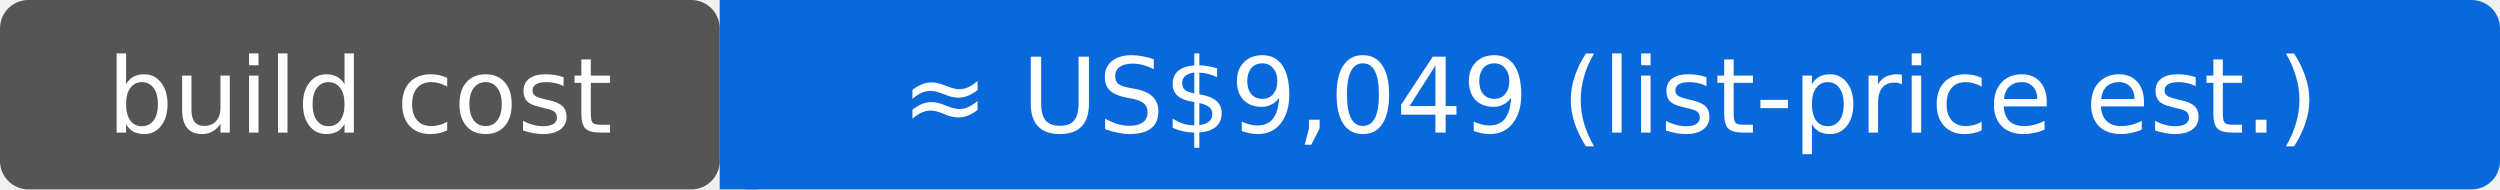
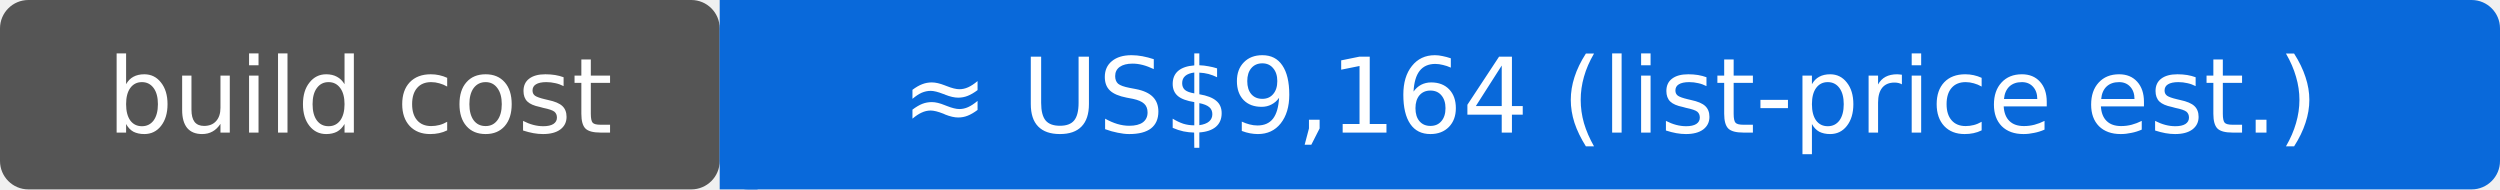
- <svg xmlns="http://www.w3.org/2000/svg" width="264" height="20" viewBox="0 0 264 20" role="img" aria-label="build cost: ≈ US$9,049 (list-price est.)">
+ <svg xmlns="http://www.w3.org/2000/svg" width="264" height="20" viewBox="0 0 264 20" role="img" aria-label="build cost: ≈ US$9,164 (list-price est.)">
  <rect width="76" height="20" rx="3" fill="#555" />
  <rect x="76" width="188" height="20" rx="3" fill="#0969da" />
  <rect x="76" width="4" height="20" fill="#0969da" />
  <g fill="#fff" font-family="Verdana,DejaVu Sans,sans-serif" font-size="11" text-anchor="middle">
    <text x="38.0" y="14">build cost</text>
-     <text x="170.0" y="14">≈ US$9,049 (list-price est.)</text>
+     <text x="170.0" y="14">≈ US$9,164 (list-price est.)</text>
  </g>
</svg>
